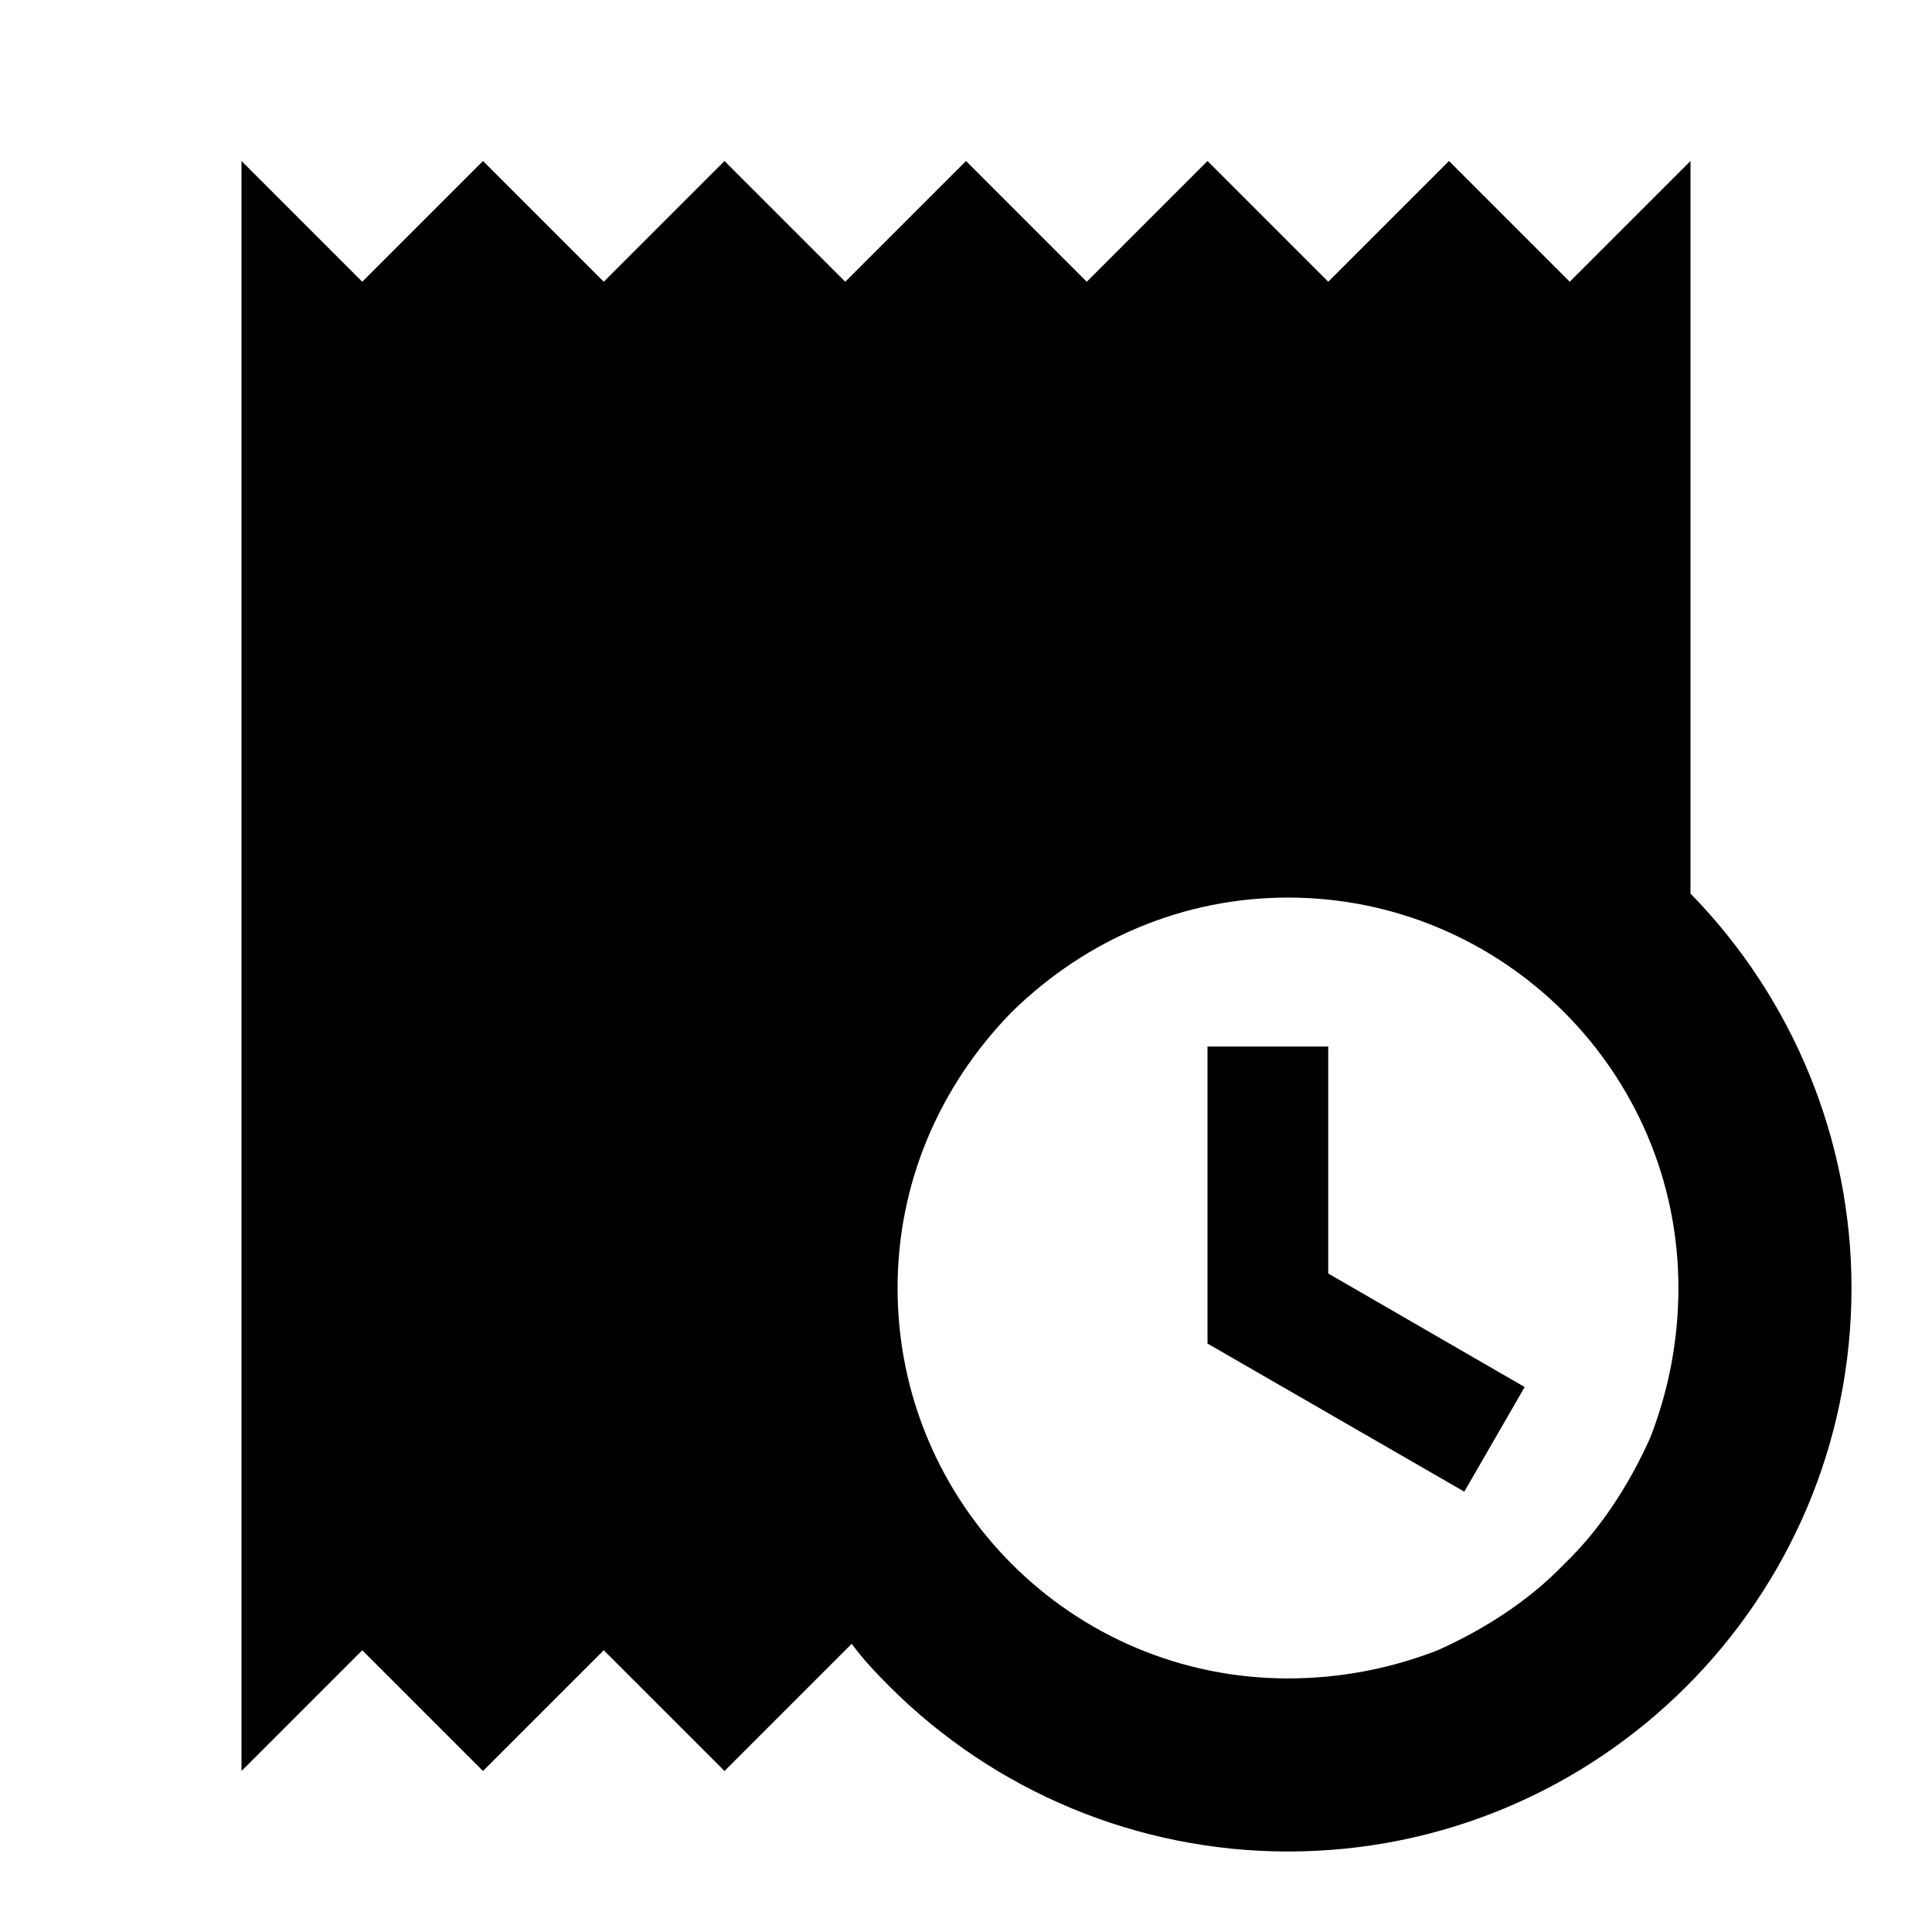
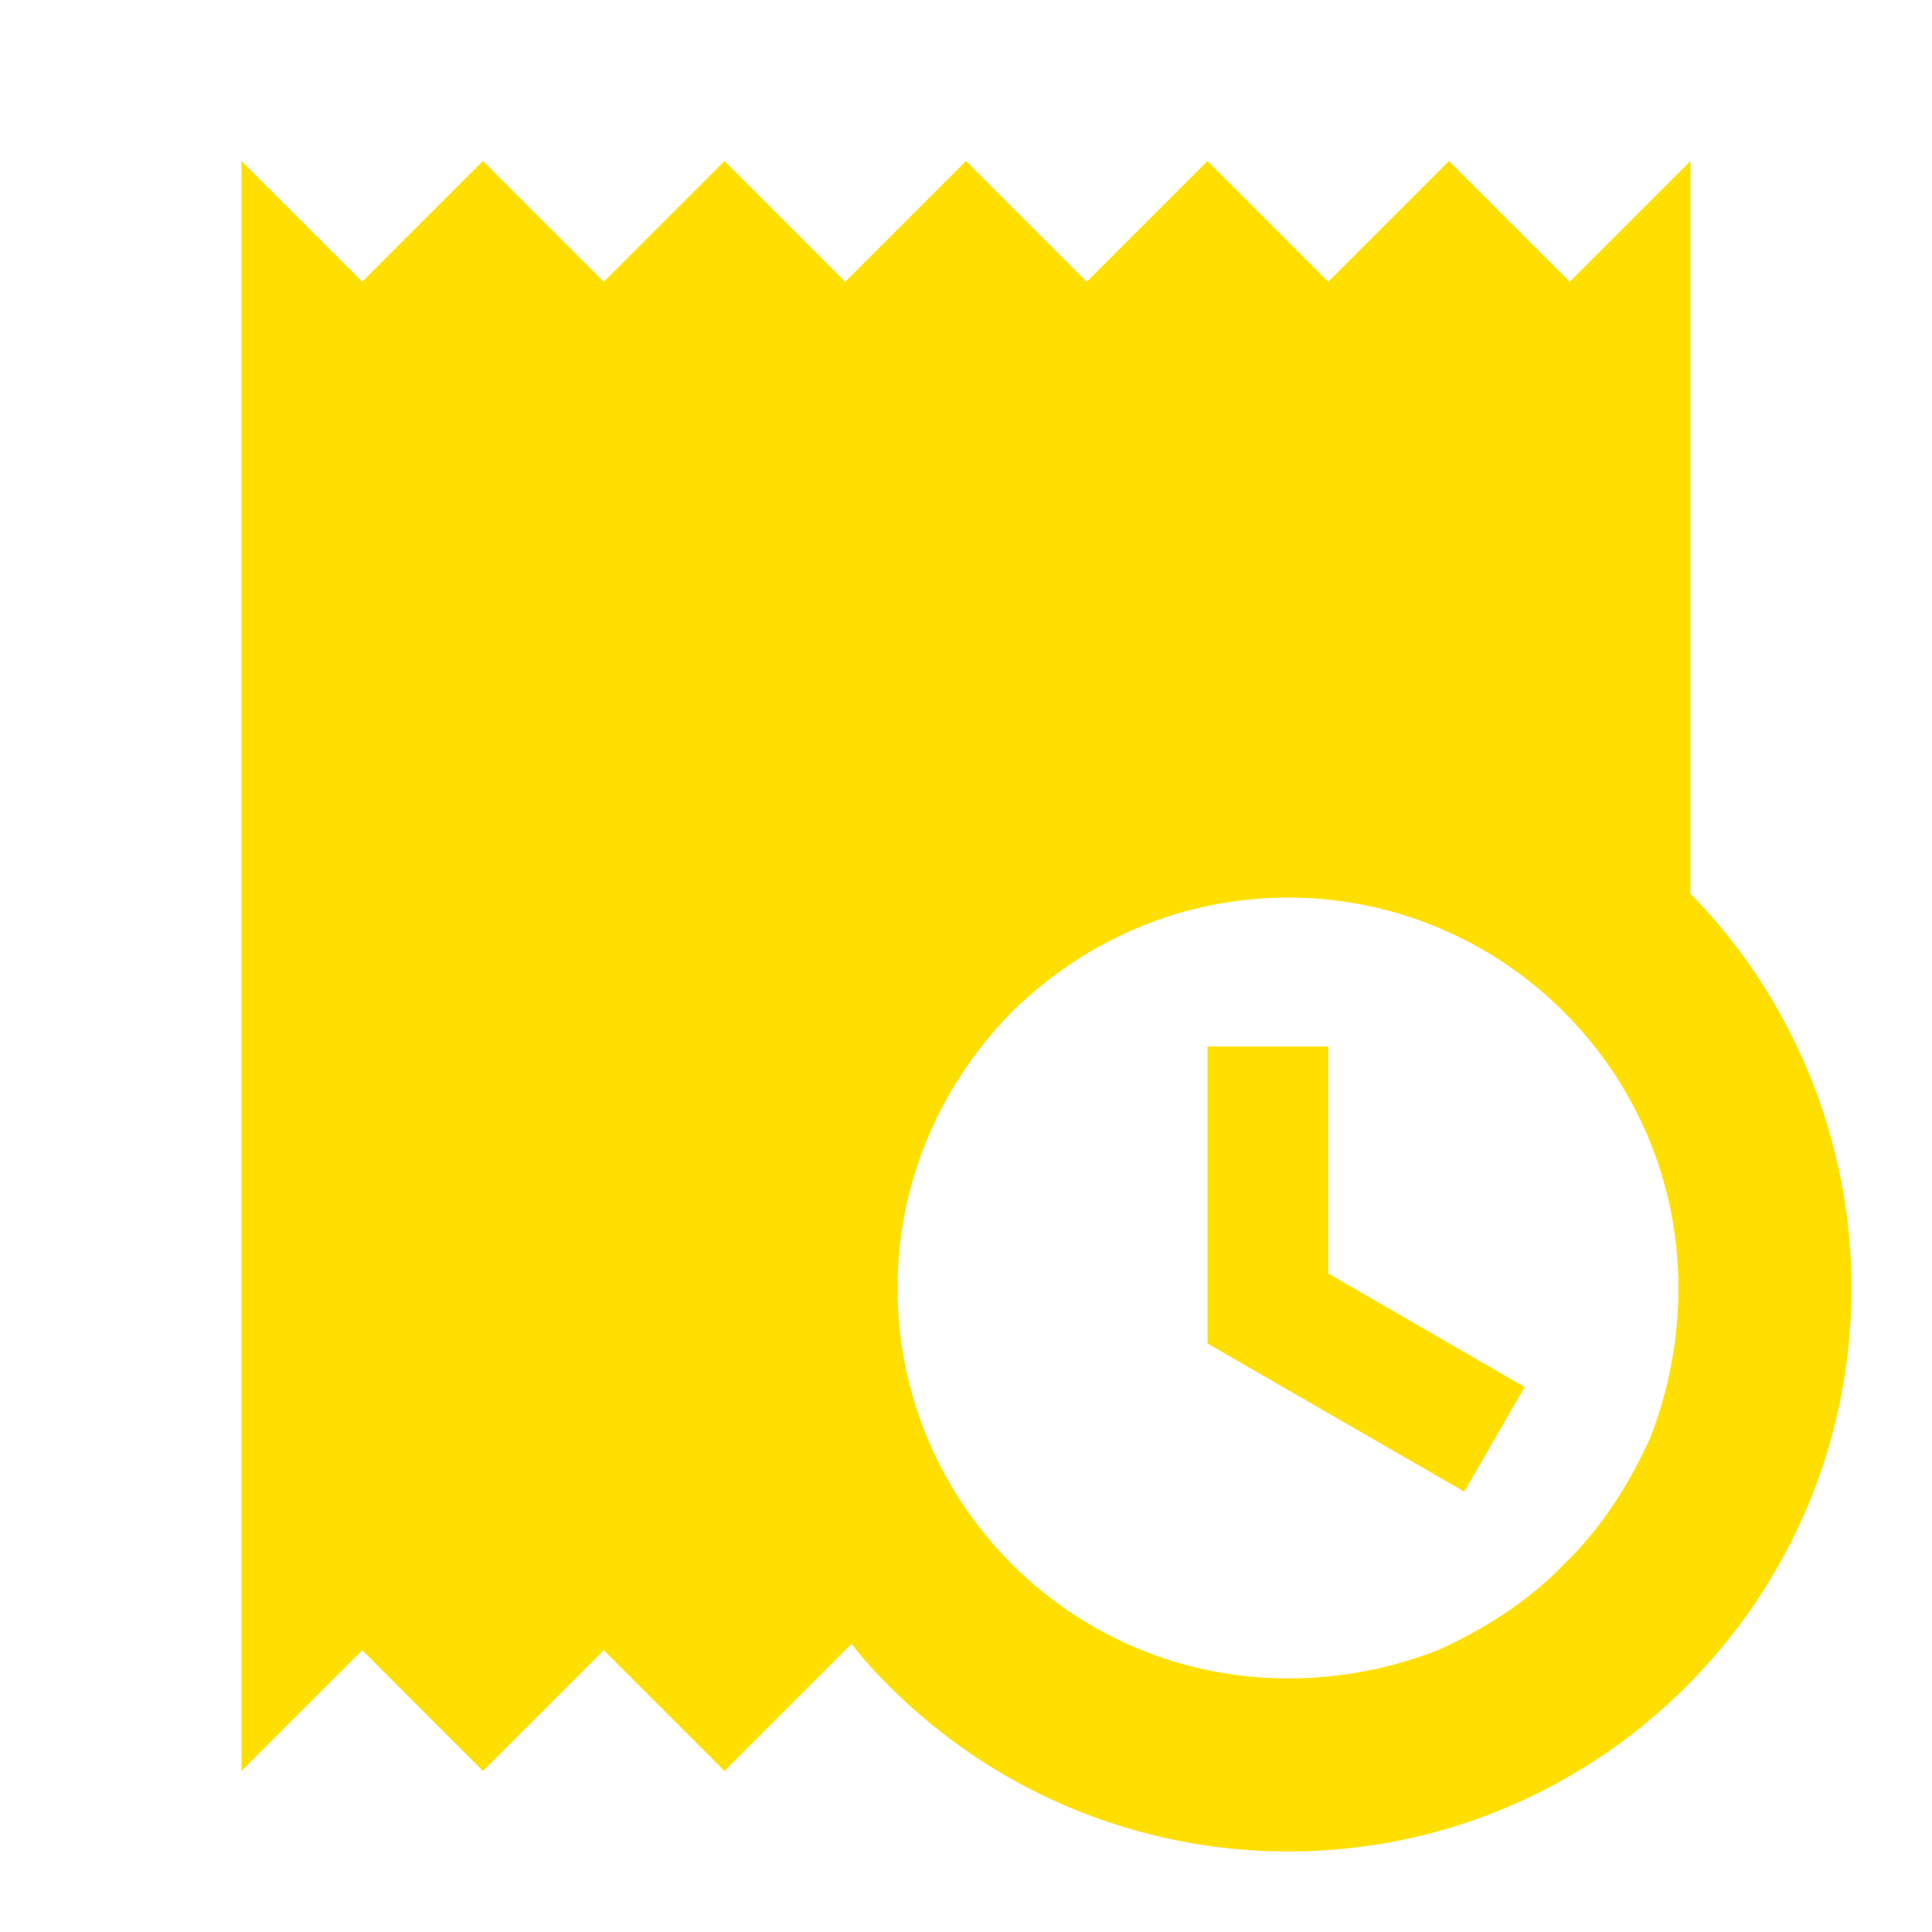
- <svg xmlns="http://www.w3.org/2000/svg" viewBox="0 0 24 24">
+ <svg xmlns="http://www.w3.org/2000/svg" viewBox="0 0 24 24" fill="#FFDF00">
  <path d="M3 22L4.5 20.5L6 22L7.5 20.5L9 22L10.58 20.42C10.72 20.61 10.88 20.78 11.05 20.95C12.36 22.26 14.14 23 16 23C19.86 23 23 19.87 23 16C23 14.17 22.28 12.41 21 11.1V2L19.5 3.5L18 2L16.5 3.5L15 2L13.5 3.5L12 2L10.5 3.5L9 2L7.5 3.5L6 2L4.5 3.5L3 2V22M20.85 16C20.85 16.64 20.73 17.27 20.5 17.86C20.24 18.44 19.88 19 19.43 19.43C19 19.88 18.44 20.24 17.86 20.5C17.27 20.73 16.64 20.85 16 20.85C13.32 20.85 11.15 18.68 11.15 16C11.15 14.71 11.66 13.5 12.57 12.57C13.5 11.66 14.71 11.15 16 11.15C18.67 11.15 20.85 13.32 20.85 16M15 16.69V13H16.5V15.82L18.94 17.23L18.19 18.53L15 16.69Z" />
</svg>
